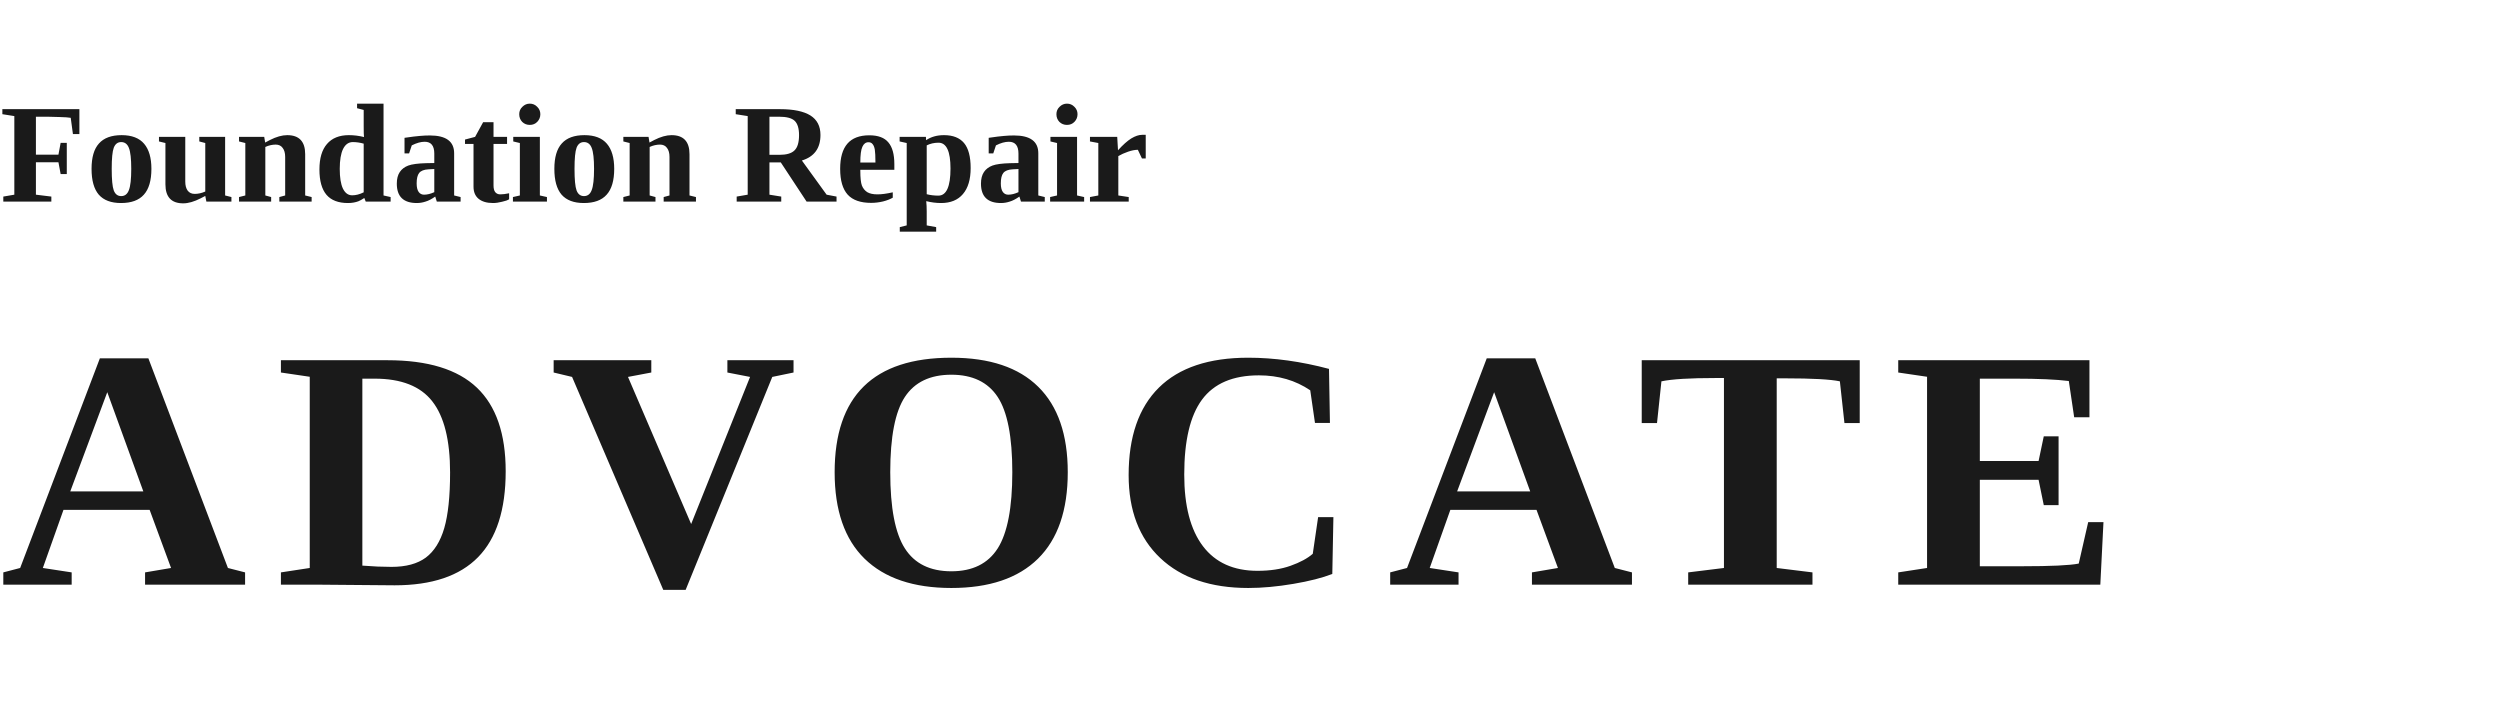
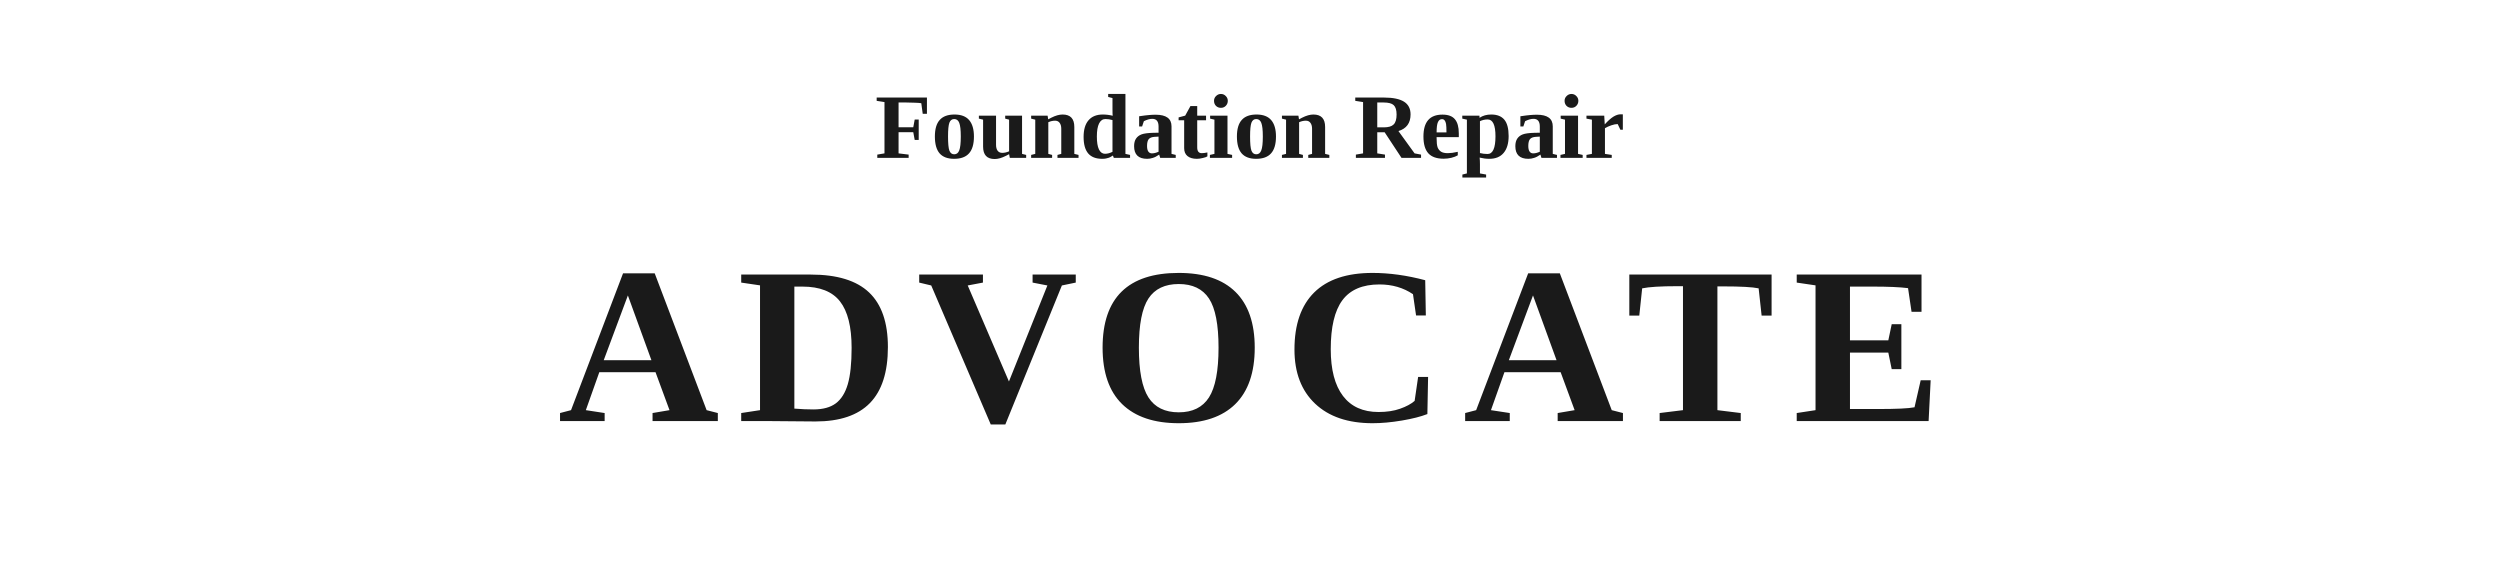
- <svg xmlns="http://www.w3.org/2000/svg" viewBox="0 0 248 72" role="img" aria-labelledby="fra-logo-title">
-   <text x="0" y="20" font-family="'Playfair Display', Georgia, 'Times New Roman', serif" font-size="14" font-weight="600" fill="#1a1a1a">Foundation Repair</text>
-   <text x="0" y="58" font-family="'Playfair Display', Georgia, 'Times New Roman', serif" font-size="34" font-weight="700" letter-spacing="0.08em" fill="#1a1a1a">ADVOCATE</text>
+ <svg xmlns="http://www.w3.org/2000/svg" viewBox="0 0 380 88" role="img" aria-labelledby="fra-logo-title" overflow="visible">
+   <text x="190" y="24" text-anchor="middle" font-family="'Playfair Display', Georgia, 'Times New Roman', serif" font-size="14" font-weight="600" fill="#1a1a1a">Foundation Repair</text>
+   <text x="190" y="64" text-anchor="middle" font-family="'Playfair Display', Georgia, 'Times New Roman', serif" font-size="34" font-weight="700" letter-spacing="0.08em" fill="#1a1a1a">ADVOCATE</text>
</svg>
